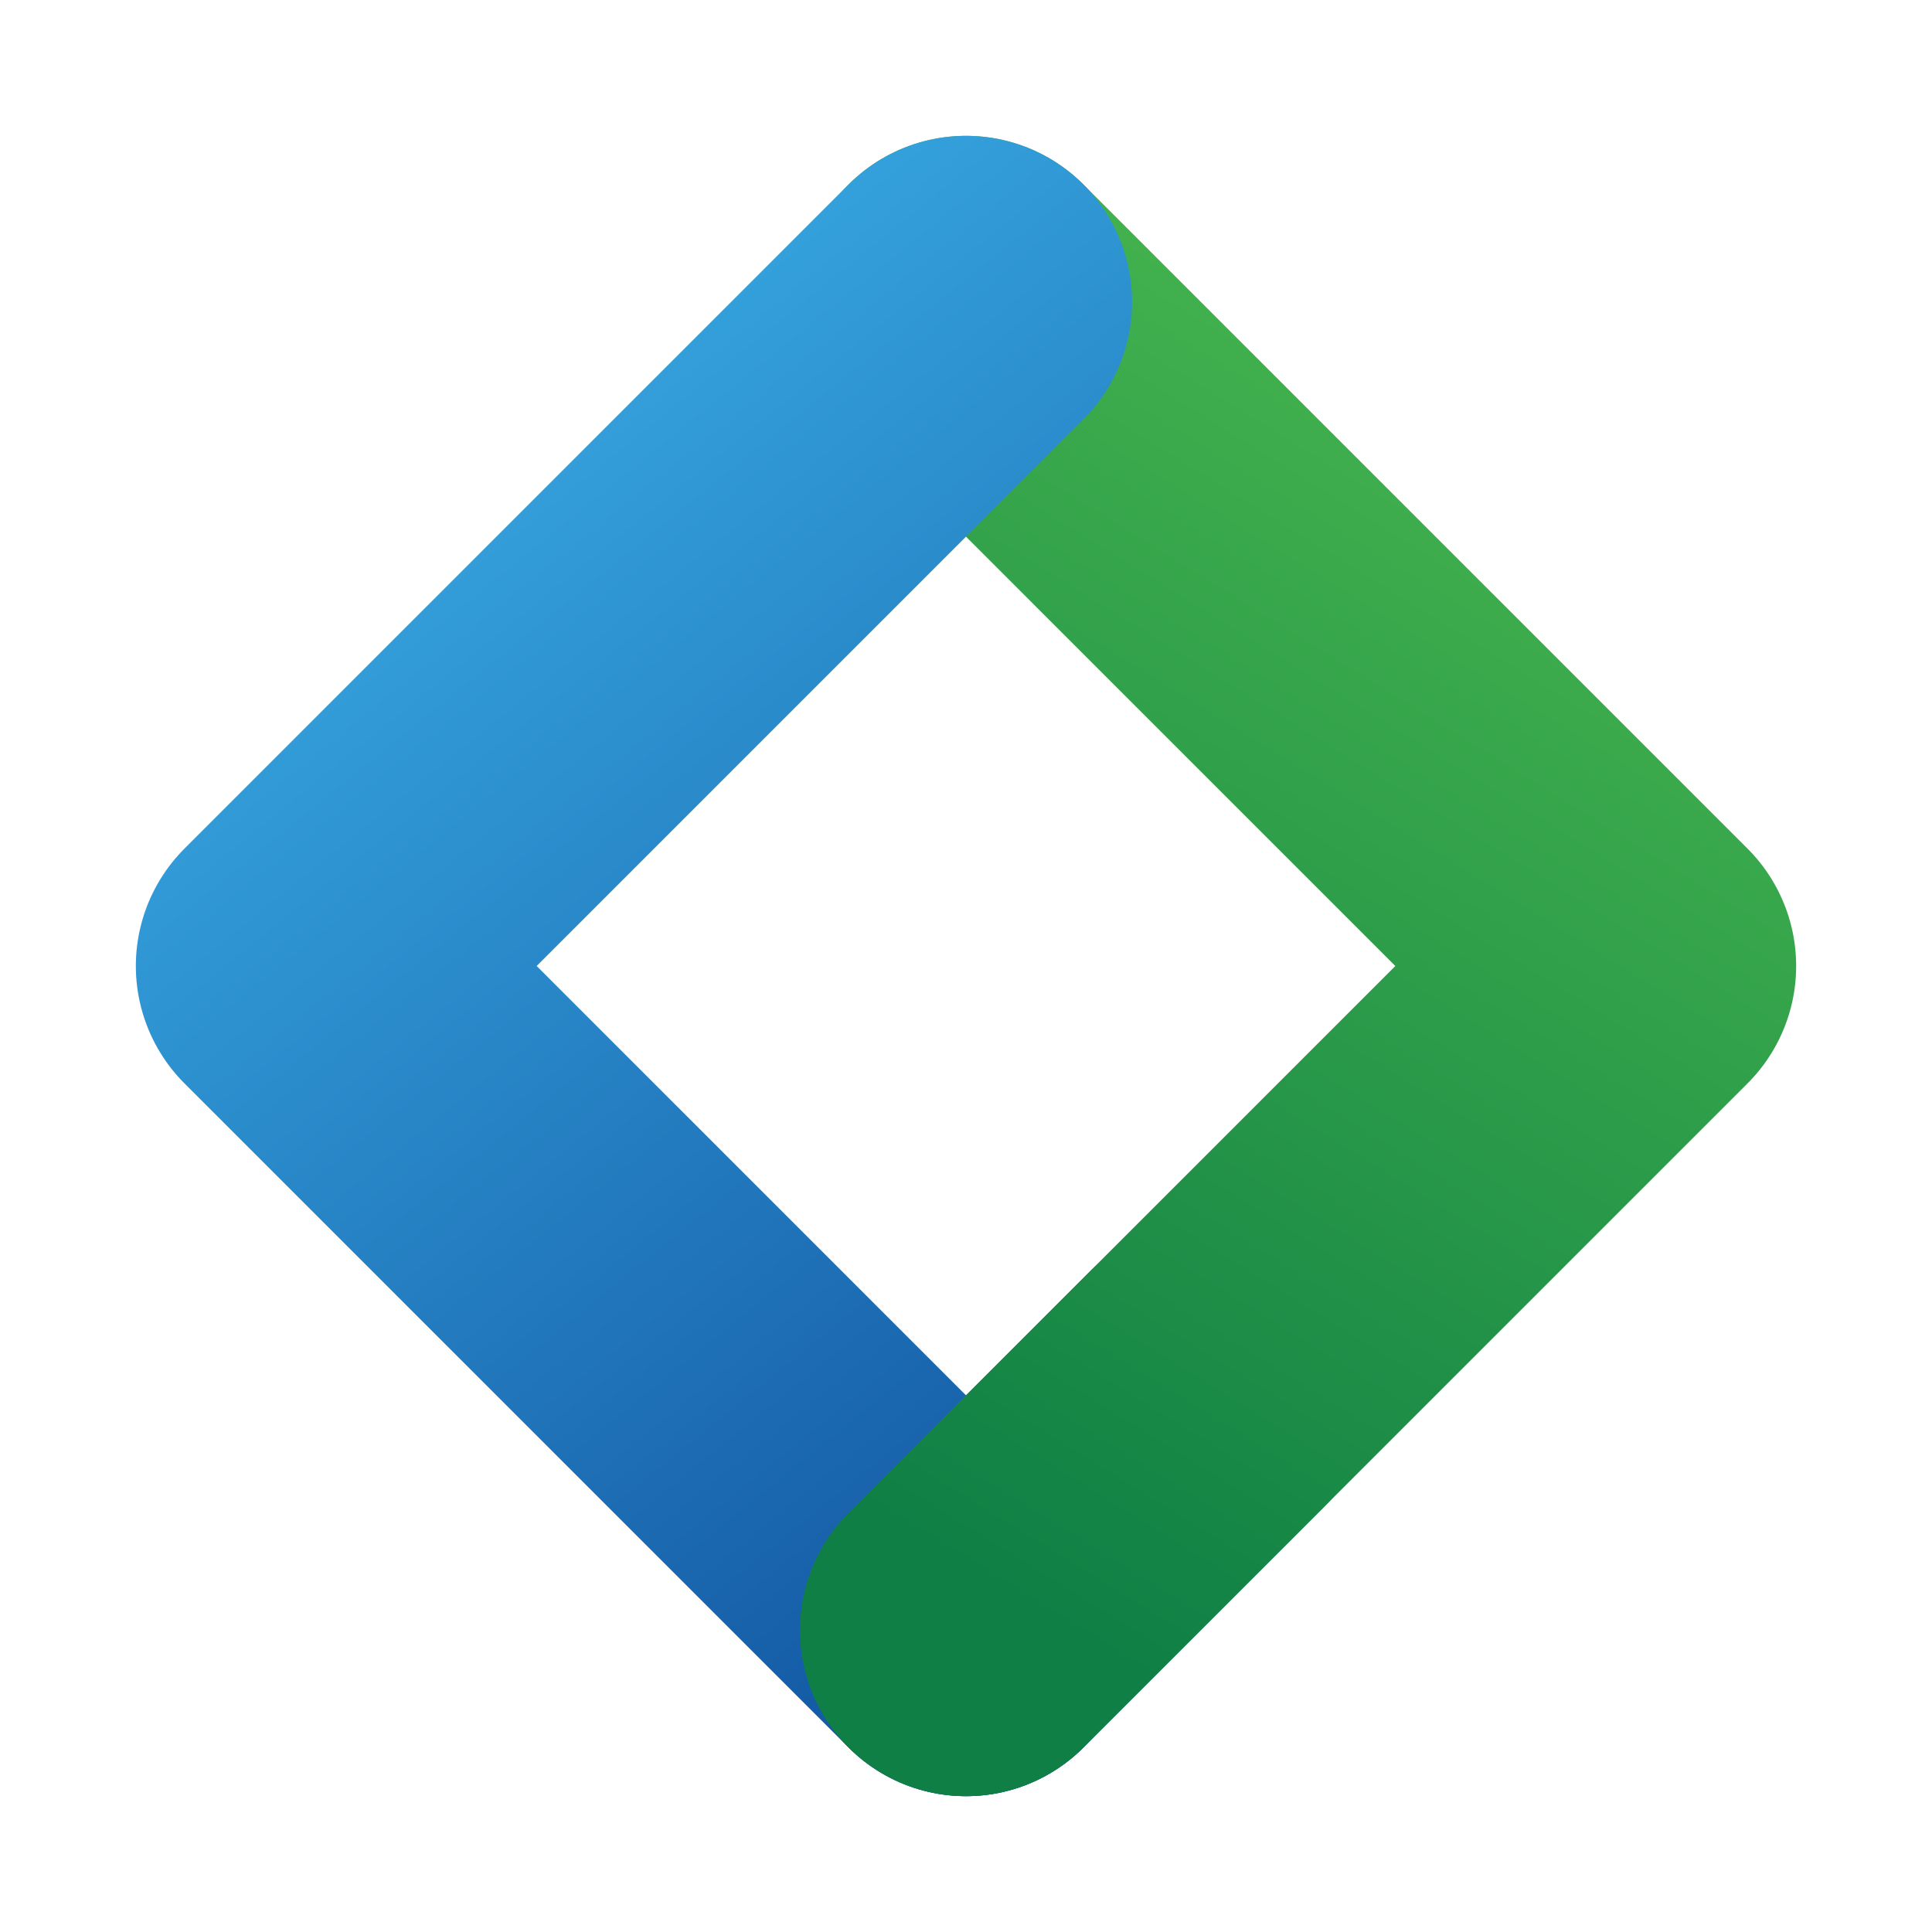
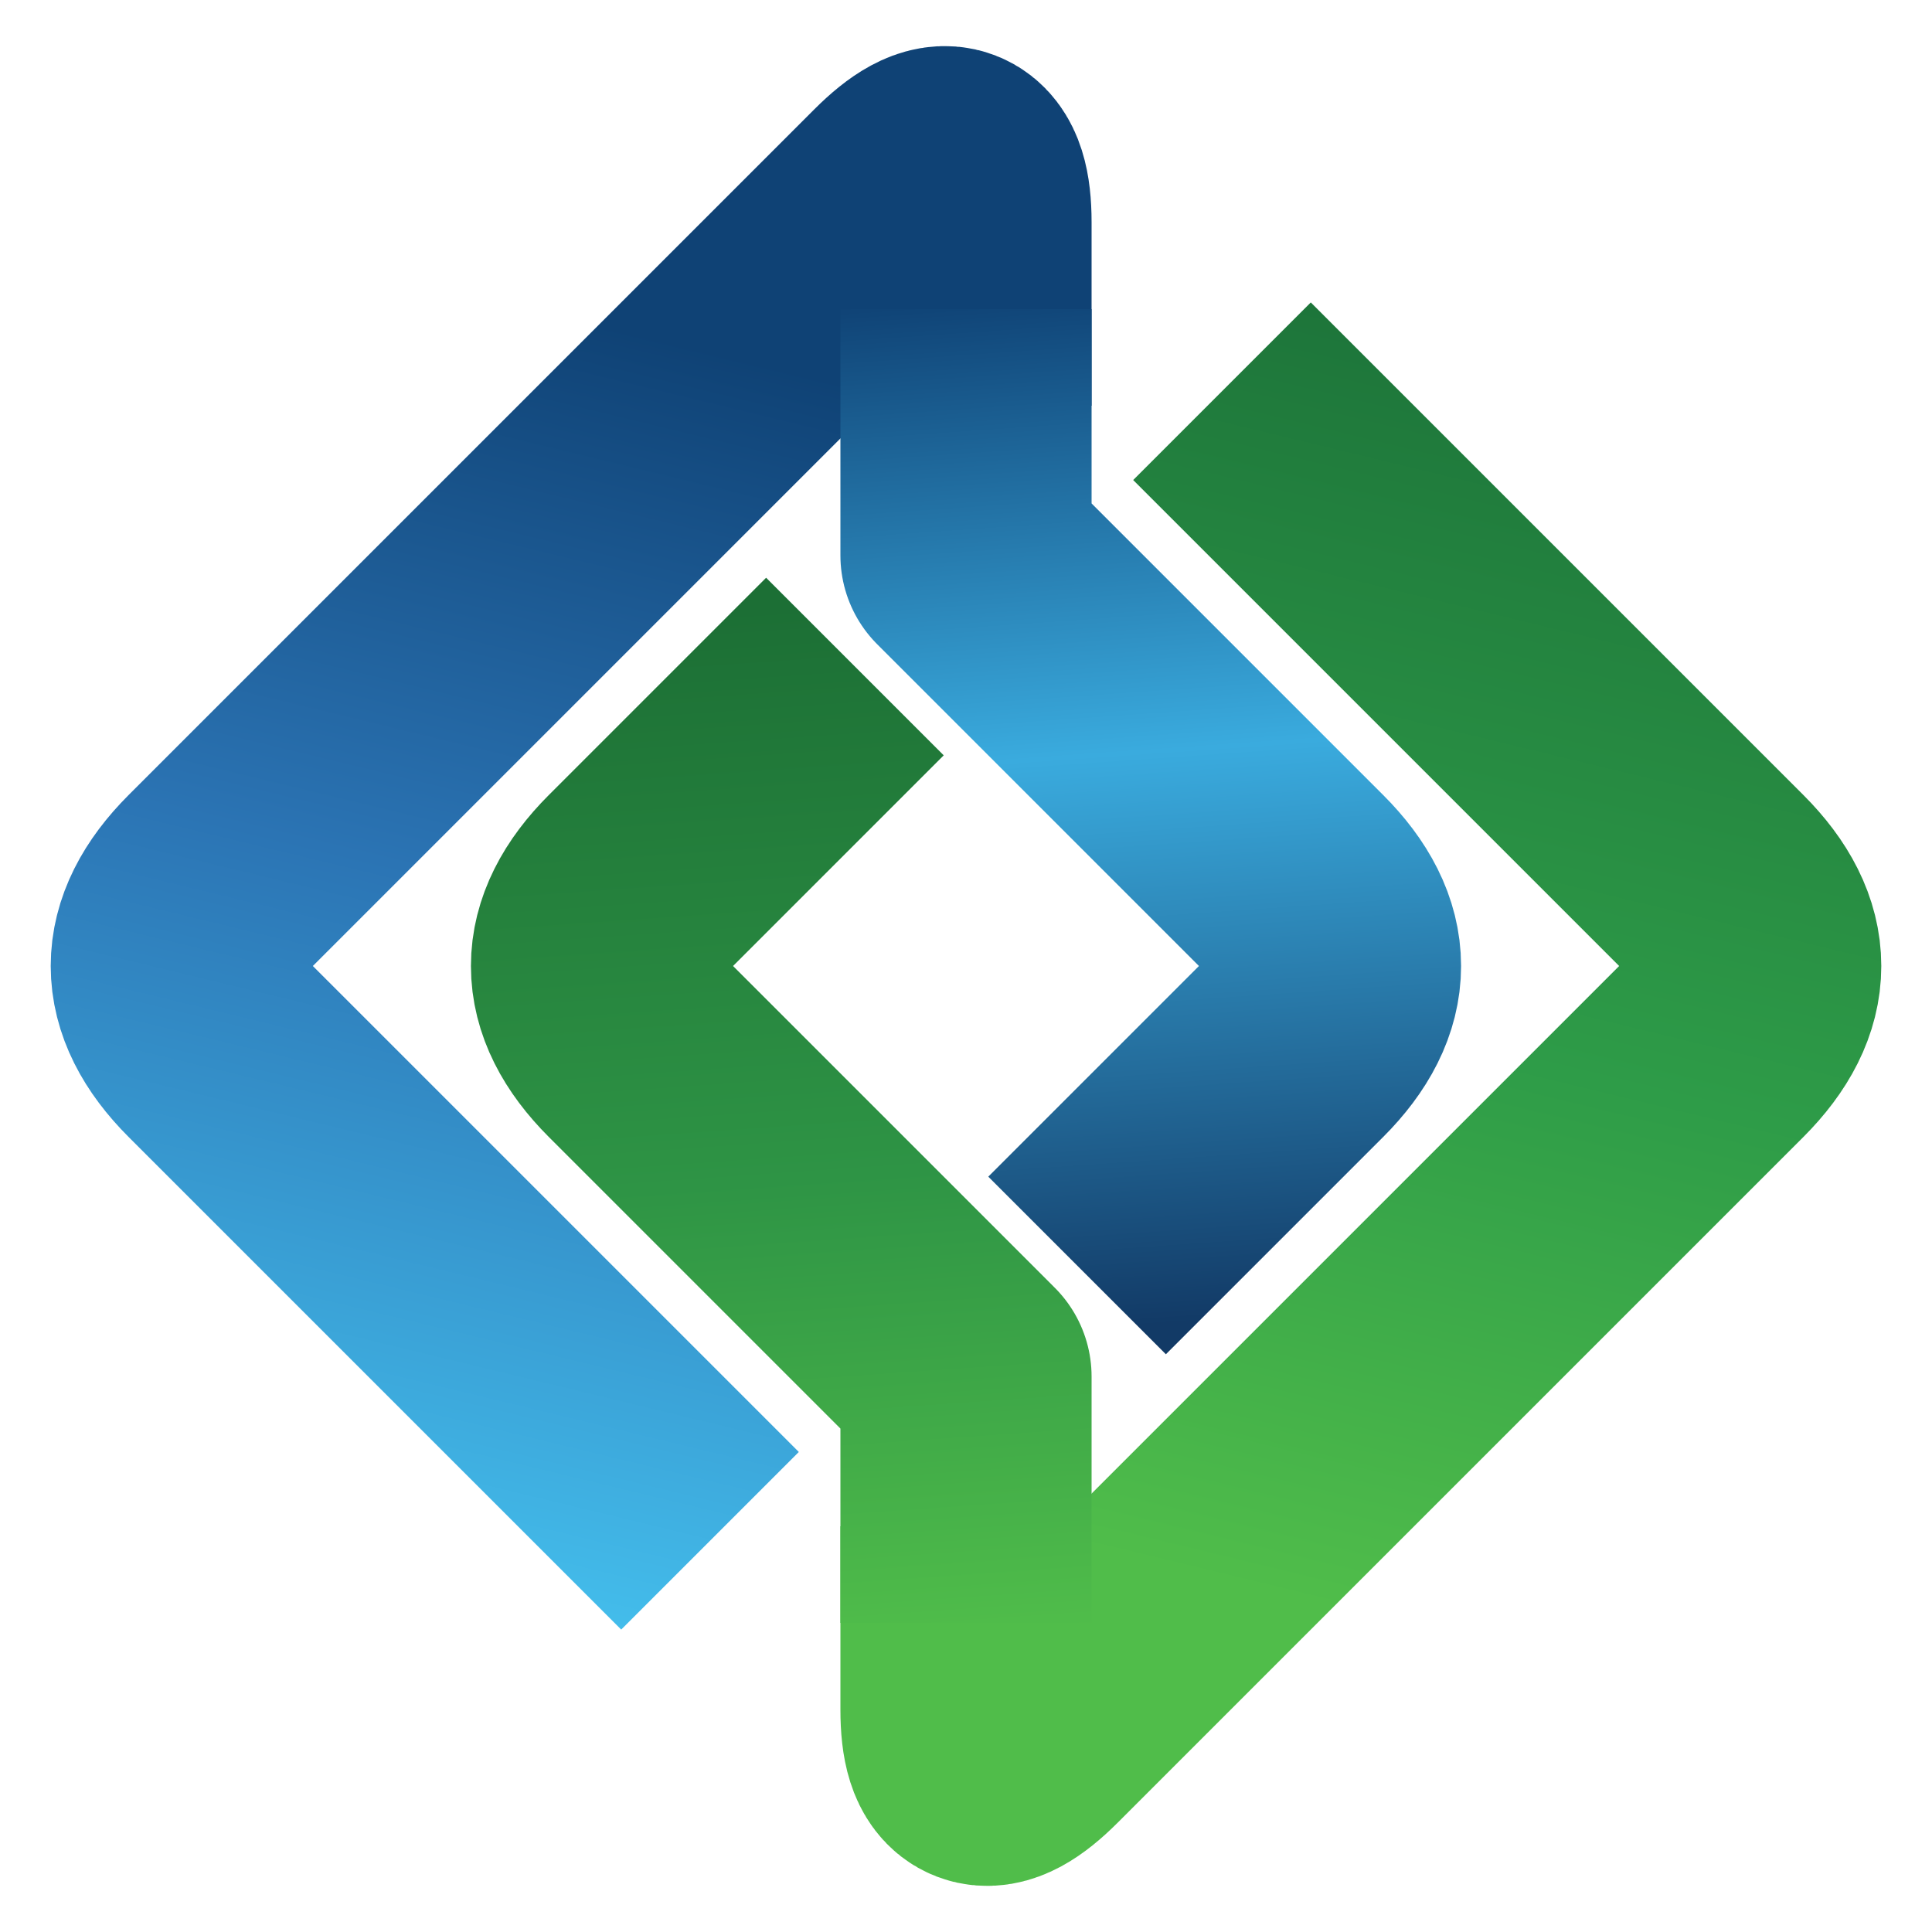
- <svg xmlns="http://www.w3.org/2000/svg" viewBox="0 0 64 64" width="64" height="64" role="img" aria-label="S&amp;A Imunizações">
+ <svg xmlns="http://www.w3.org/2000/svg" viewBox="56 56 400 400" width="512" height="512" role="img" aria-label="S&amp;A Imunizações">
  <defs>
-     <linearGradient id="saBlue" x1="6" y1="14" x2="40" y2="56" gradientUnits="userSpaceOnUse">
-       <stop offset="0" stop-color="#3aaee6" />
-       <stop offset="1" stop-color="#0f4e9c" />
+     <linearGradient id="saBlueOut" gradientUnits="userSpaceOnUse" x1="170" y1="400" x2="250" y2="70">
+       <stop offset="0" stop-color="#45c2ef" />
+       <stop offset="0.45" stop-color="#2b74b4" />
+       <stop offset="0.8" stop-color="#0f4275" />
    </linearGradient>
-     <linearGradient id="saGreen" x1="32" y1="52" x2="58" y2="10" gradientUnits="userSpaceOnUse">
-       <stop offset="0" stop-color="#0f7f45" />
-       <stop offset="1" stop-color="#4cbb4f" />
+     <linearGradient id="saBlueIn" gradientUnits="userSpaceOnUse" x1="285" y1="115" x2="300" y2="330">
+       <stop offset="0" stop-color="#0f4275" />
+       <stop offset="0.45" stop-color="#3aabde" />
+       <stop offset="1" stop-color="#123a66" />
+     </linearGradient>
+     <linearGradient id="saGreenOut" gradientUnits="userSpaceOnUse" x1="342" y1="112" x2="262" y2="442">
+       <stop offset="0" stop-color="#1c7239" />
+       <stop offset="0.45" stop-color="#2e9c48" />
+       <stop offset="0.8" stop-color="#50bd4a" />
+     </linearGradient>
+     <linearGradient id="saGreenIn" gradientUnits="userSpaceOnUse" x1="227" y1="397" x2="212" y2="182">
+       <stop offset="0" stop-color="#50bd4a" />
+       <stop offset="0.45" stop-color="#2e9445" />
+       <stop offset="1" stop-color="#1c6f35" />
    </linearGradient>
  </defs>
-   <g fill="none" stroke-linecap="round" stroke-linejoin="round" stroke-width="11">
-     <path d="M32 54 L54 32 L32 10" stroke="url(#saGreen)" />
-     <path d="M32 10 L10 32 L32 54" stroke="url(#saBlue)" />
-     <path d="M40 46 L32 54" stroke="url(#saGreen)" />
+   <g fill="none" stroke-width="52" stroke-linejoin="round">
+     <path d="M309,137 L411,239 Q428,256 411,273 L269,415 Q256,428 256,410 L256,372" stroke="url(#saGreenOut)" />
+     <path d="M256,392 L256,341 L188,273 Q171,256 188,239 L233,194" stroke="url(#saGreenIn)" />
+     <path d="M203,375 L101,273 Q84,256 101,239 L243,97 Q256,84 256,102 L256,140" stroke="url(#saBlueOut)" />
+     <path d="M256,120 L256,171 L324,239 Q341,256 324,273 L279,318" stroke="url(#saBlueIn)" />
  </g>
</svg>
